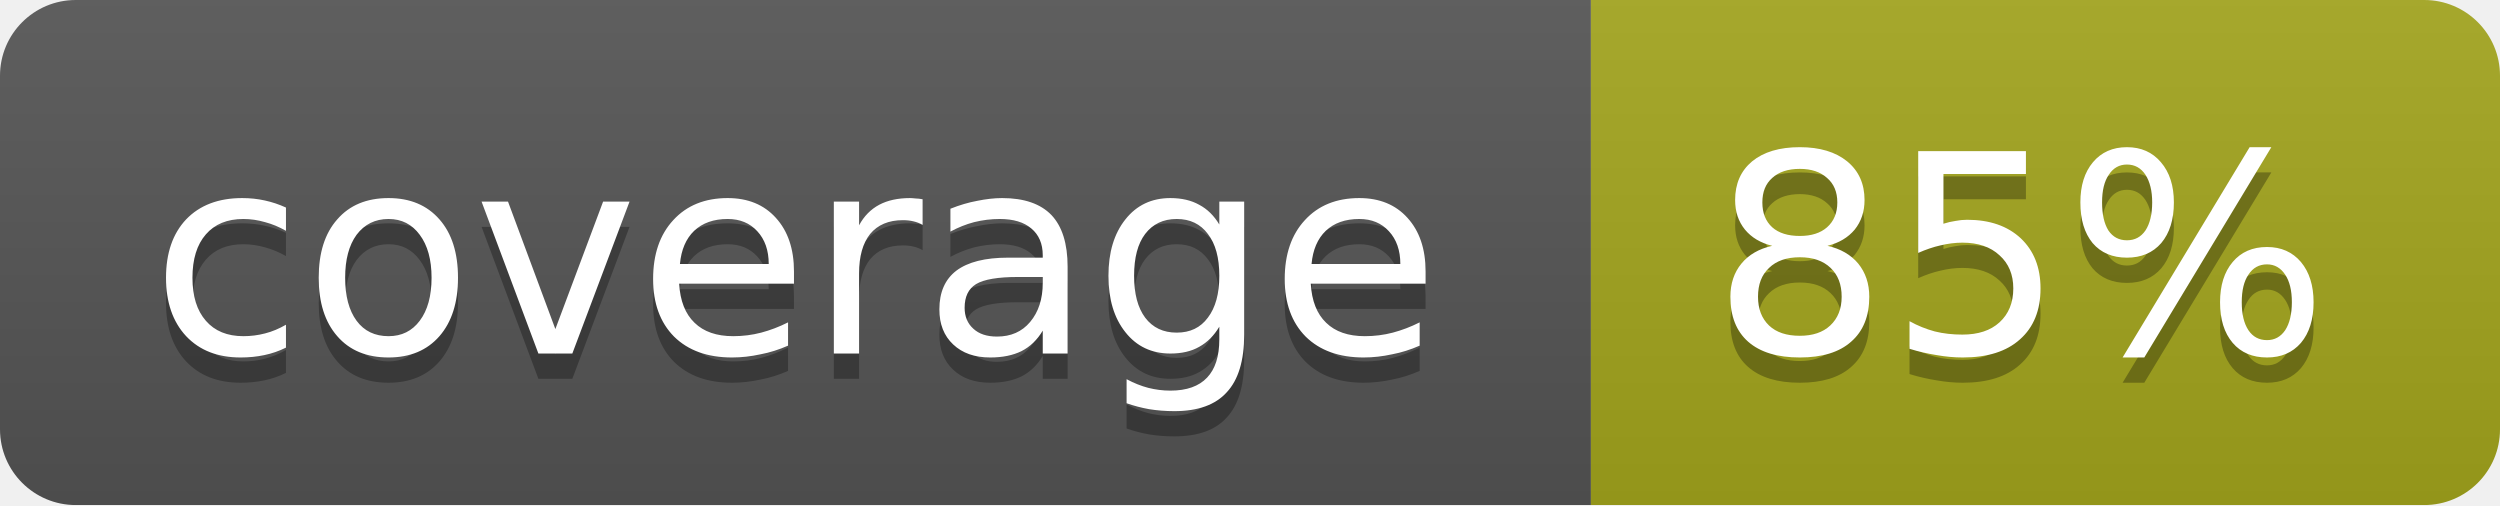
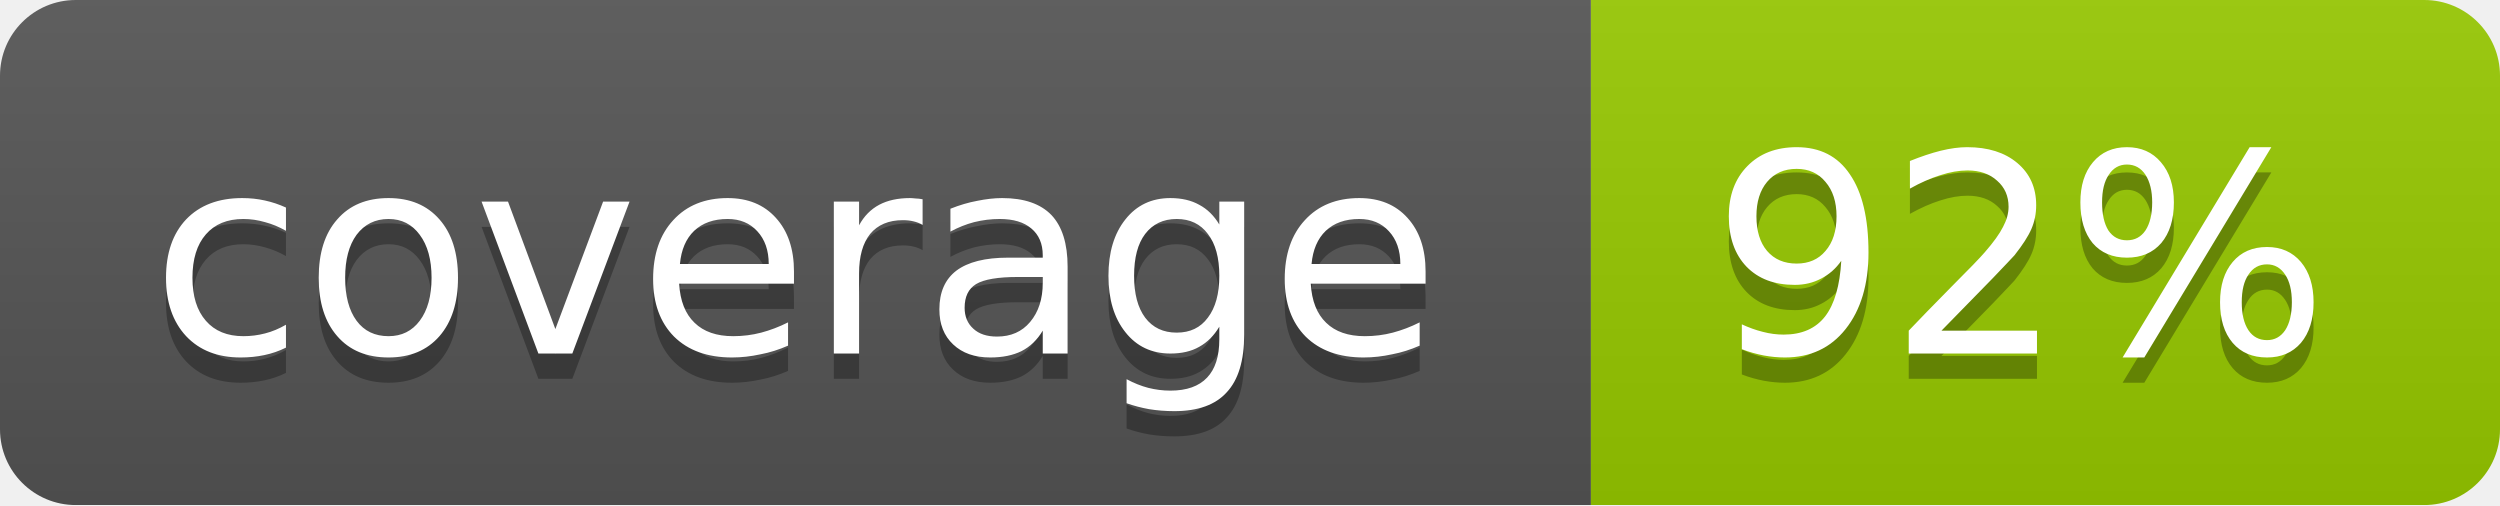
<svg xmlns="http://www.w3.org/2000/svg" width="99" height="20">
  <linearGradient id="b" x2="0" y2="100%">
    <stop offset="0" stop-color="#bbb" stop-opacity=".1" />
    <stop offset="1" stop-opacity=".1" />
  </linearGradient>
  <mask id="a">
    <rect width="99" height="20" rx="3" fill="#fff" />
  </mask>
  <g mask="url(#a)">
    <path fill="#555" d="M0 0h63v20H0z" />
-     <path fill="#a4a61d" d="M63 0h36v20H63z" />
+     <path fill="#97CA00" d="M63 0h36v20H63z" />
    <path fill="url(#b)" d="M0 0h99v20H0z" />
  </g>
  <g fill="#fff" text-anchor="middle" font-family="DejaVu Sans,Verdana,Geneva,sans-serif" font-size="11">
    <text x="31.5" y="15" fill="#010101" fill-opacity=".3">coverage</text>
    <text x="31.5" y="14">coverage</text>
-     <text x="80" y="15" fill="#010101" fill-opacity=".3">85%</text>
-     <text x="80" y="14">85%</text>
+     <text x="80" y="15" fill="#010101" fill-opacity=".3">92%</text>
+     <text x="80" y="14">92%</text>
  </g>
</svg>
